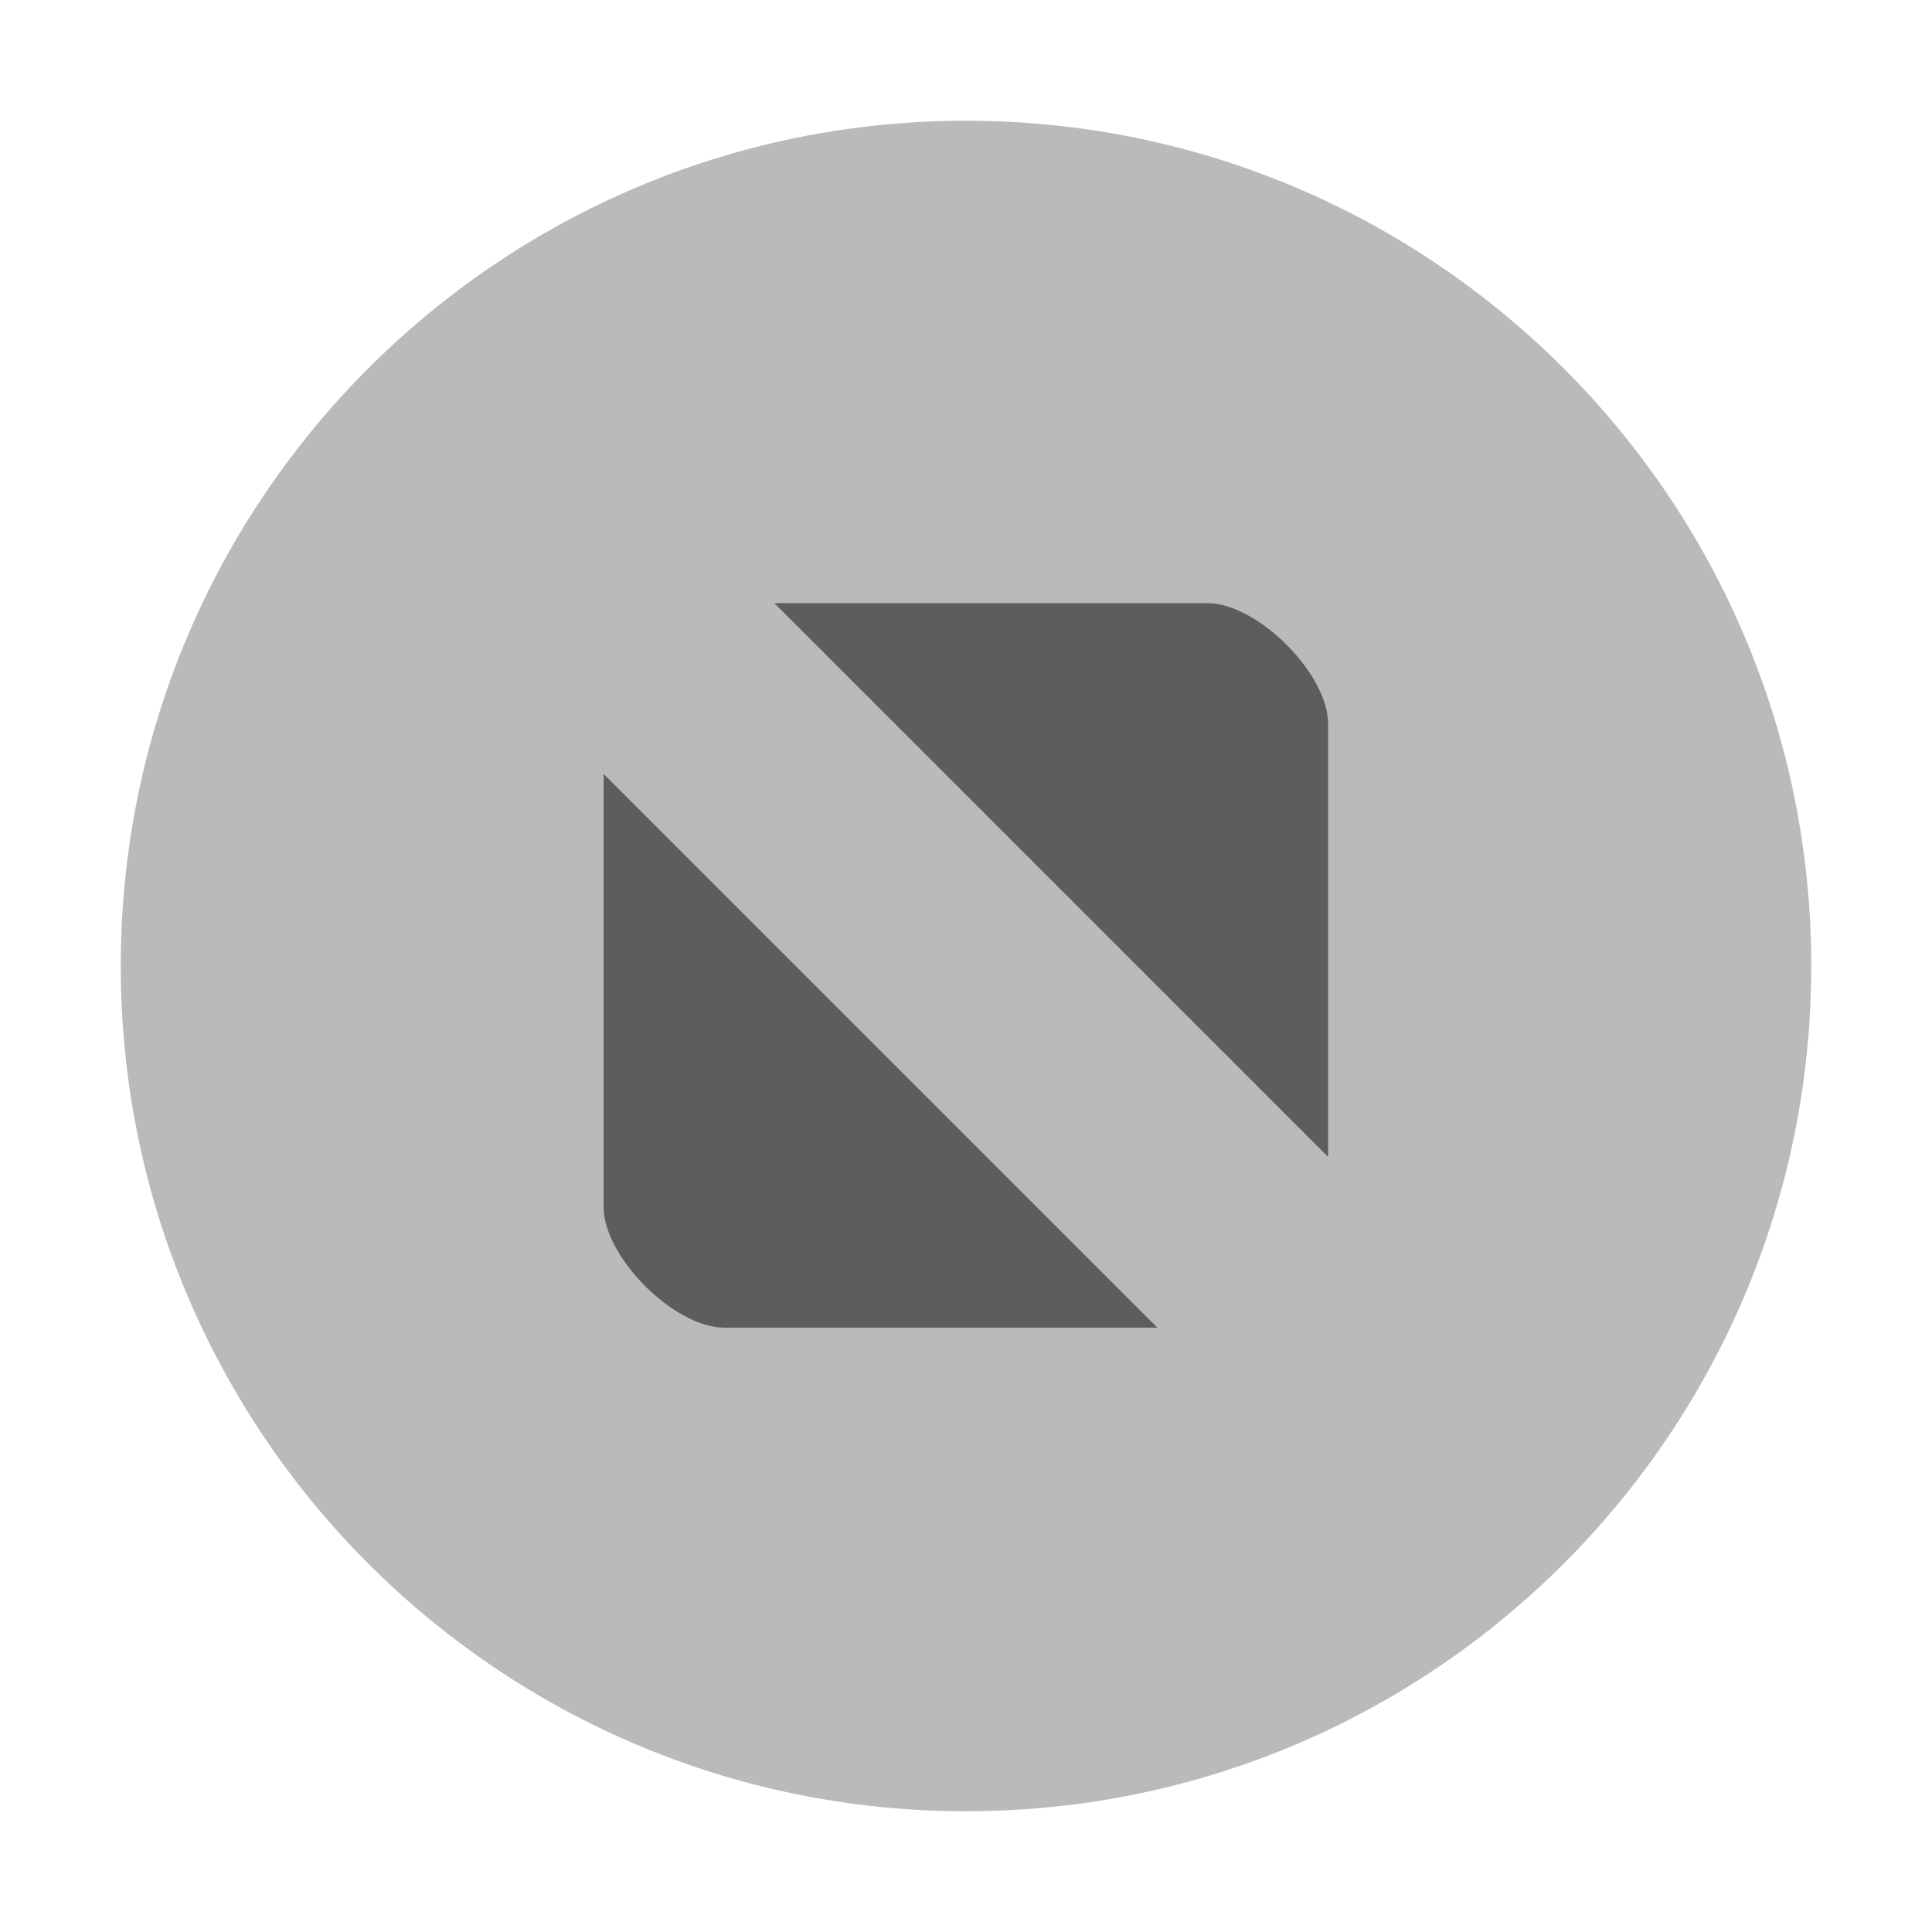
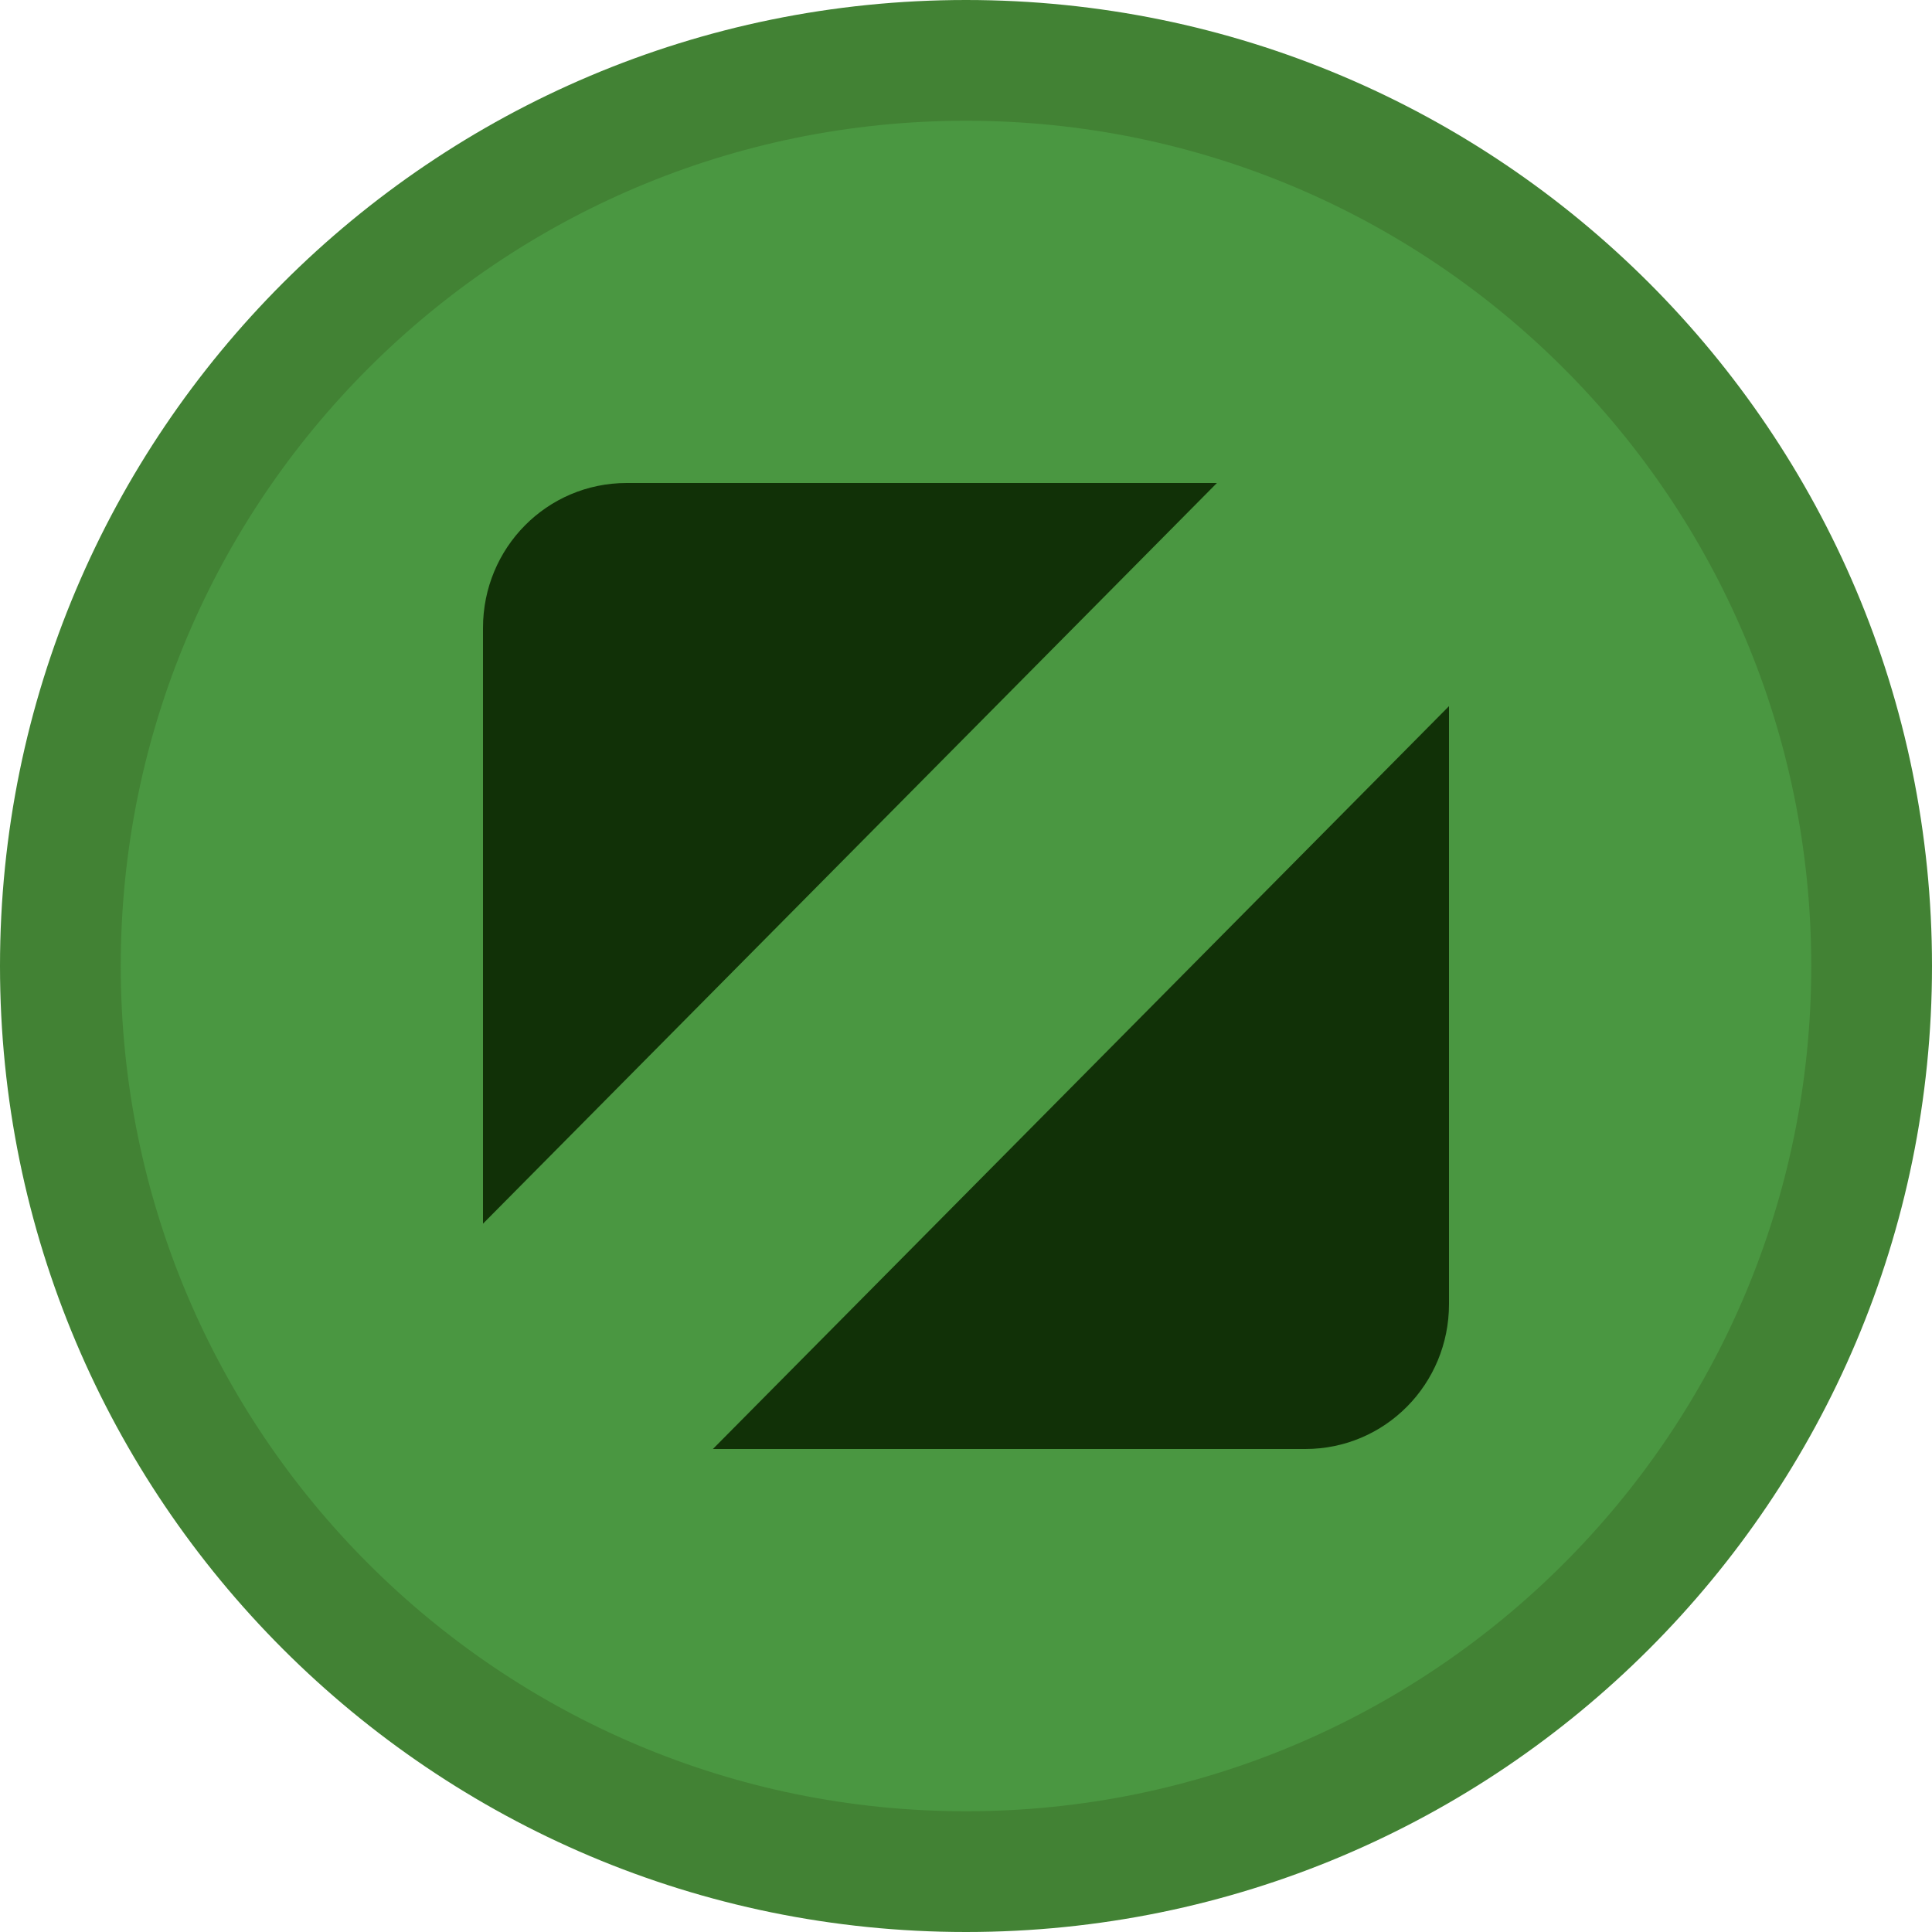
- <svg xmlns="http://www.w3.org/2000/svg" width="16" height="16" version="1.1">
-   <g id="titlebutton-minimize-backdrop" transform="translate(-253 268.64)">
-     <rect x="253" y="-268.64" width="16" height="16" ry="1.6931e-5" opacity="0" stroke-width=".474" style="paint-order:markers stroke fill" />
-     <g transform="translate(254,-267.64)" enable-background="new">
-       <g transform="translate(-5,-1033.4)" fill="#bababa" fill-rule="evenodd">
-         <path d="m12 1047.4c3.866 0 7-3.134 7-7s-3.134-7-7-7c-3.866 0-7 3.134-7 7s3.134 7 7 7" />
-         <path d="m12 1046.9c3.59 0 6.5-2.91 6.5-6.5 0-3.59-2.91-6.5-6.5-6.5-3.59 0-6.5 2.91-6.5 6.5 0 3.59 2.91 6.5 6.5 6.5" />
-       </g>
-     </g>
-   </g>
-   <path d="m6.413 4.995 4.586 4.586v-3.586c0-0.416-0.585-1-1-1zm-1.414 1.414v3.586c0 0.416 0.584 1 1 1h3.586z" opacity=".5" stroke-width="3.78" />
+ <svg xmlns="http://www.w3.org/2000/svg" viewBox="0 0 16 16">
+   <circle cx="8" cy="8" r="8" fill="#428234" />
+   <circle cx="8" cy="8" r="7" fill="#4a9741" />
+   <path d="M4 10.134V5.2C4 4.536 4.53 4 5.19 4h4.888zm8-4.286v4.951c0 .665-.53 1.201-1.19 1.201H5.904z" fill="#113107" />
</svg>
